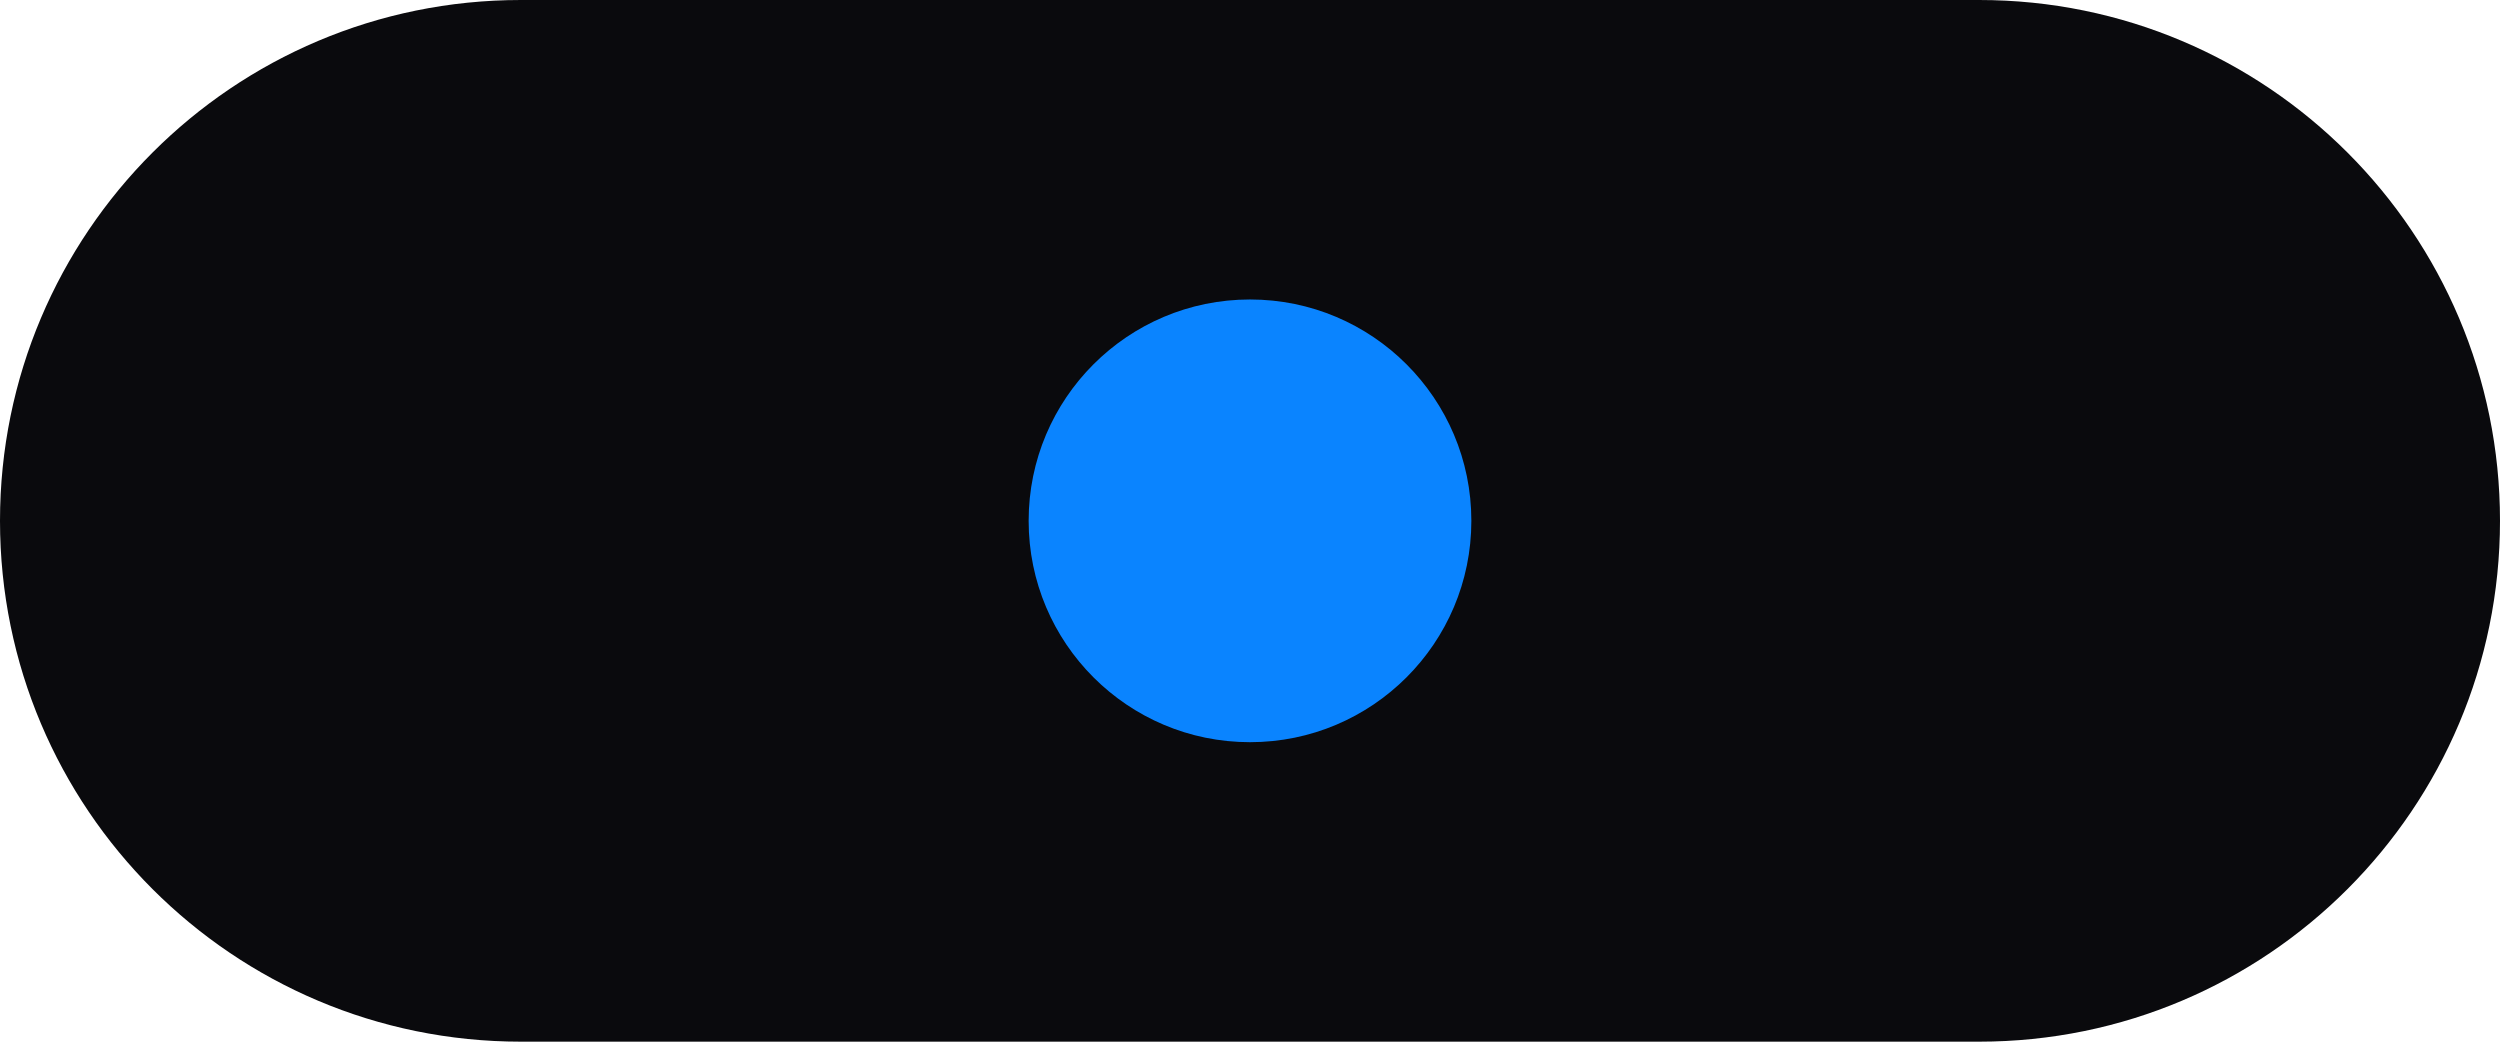
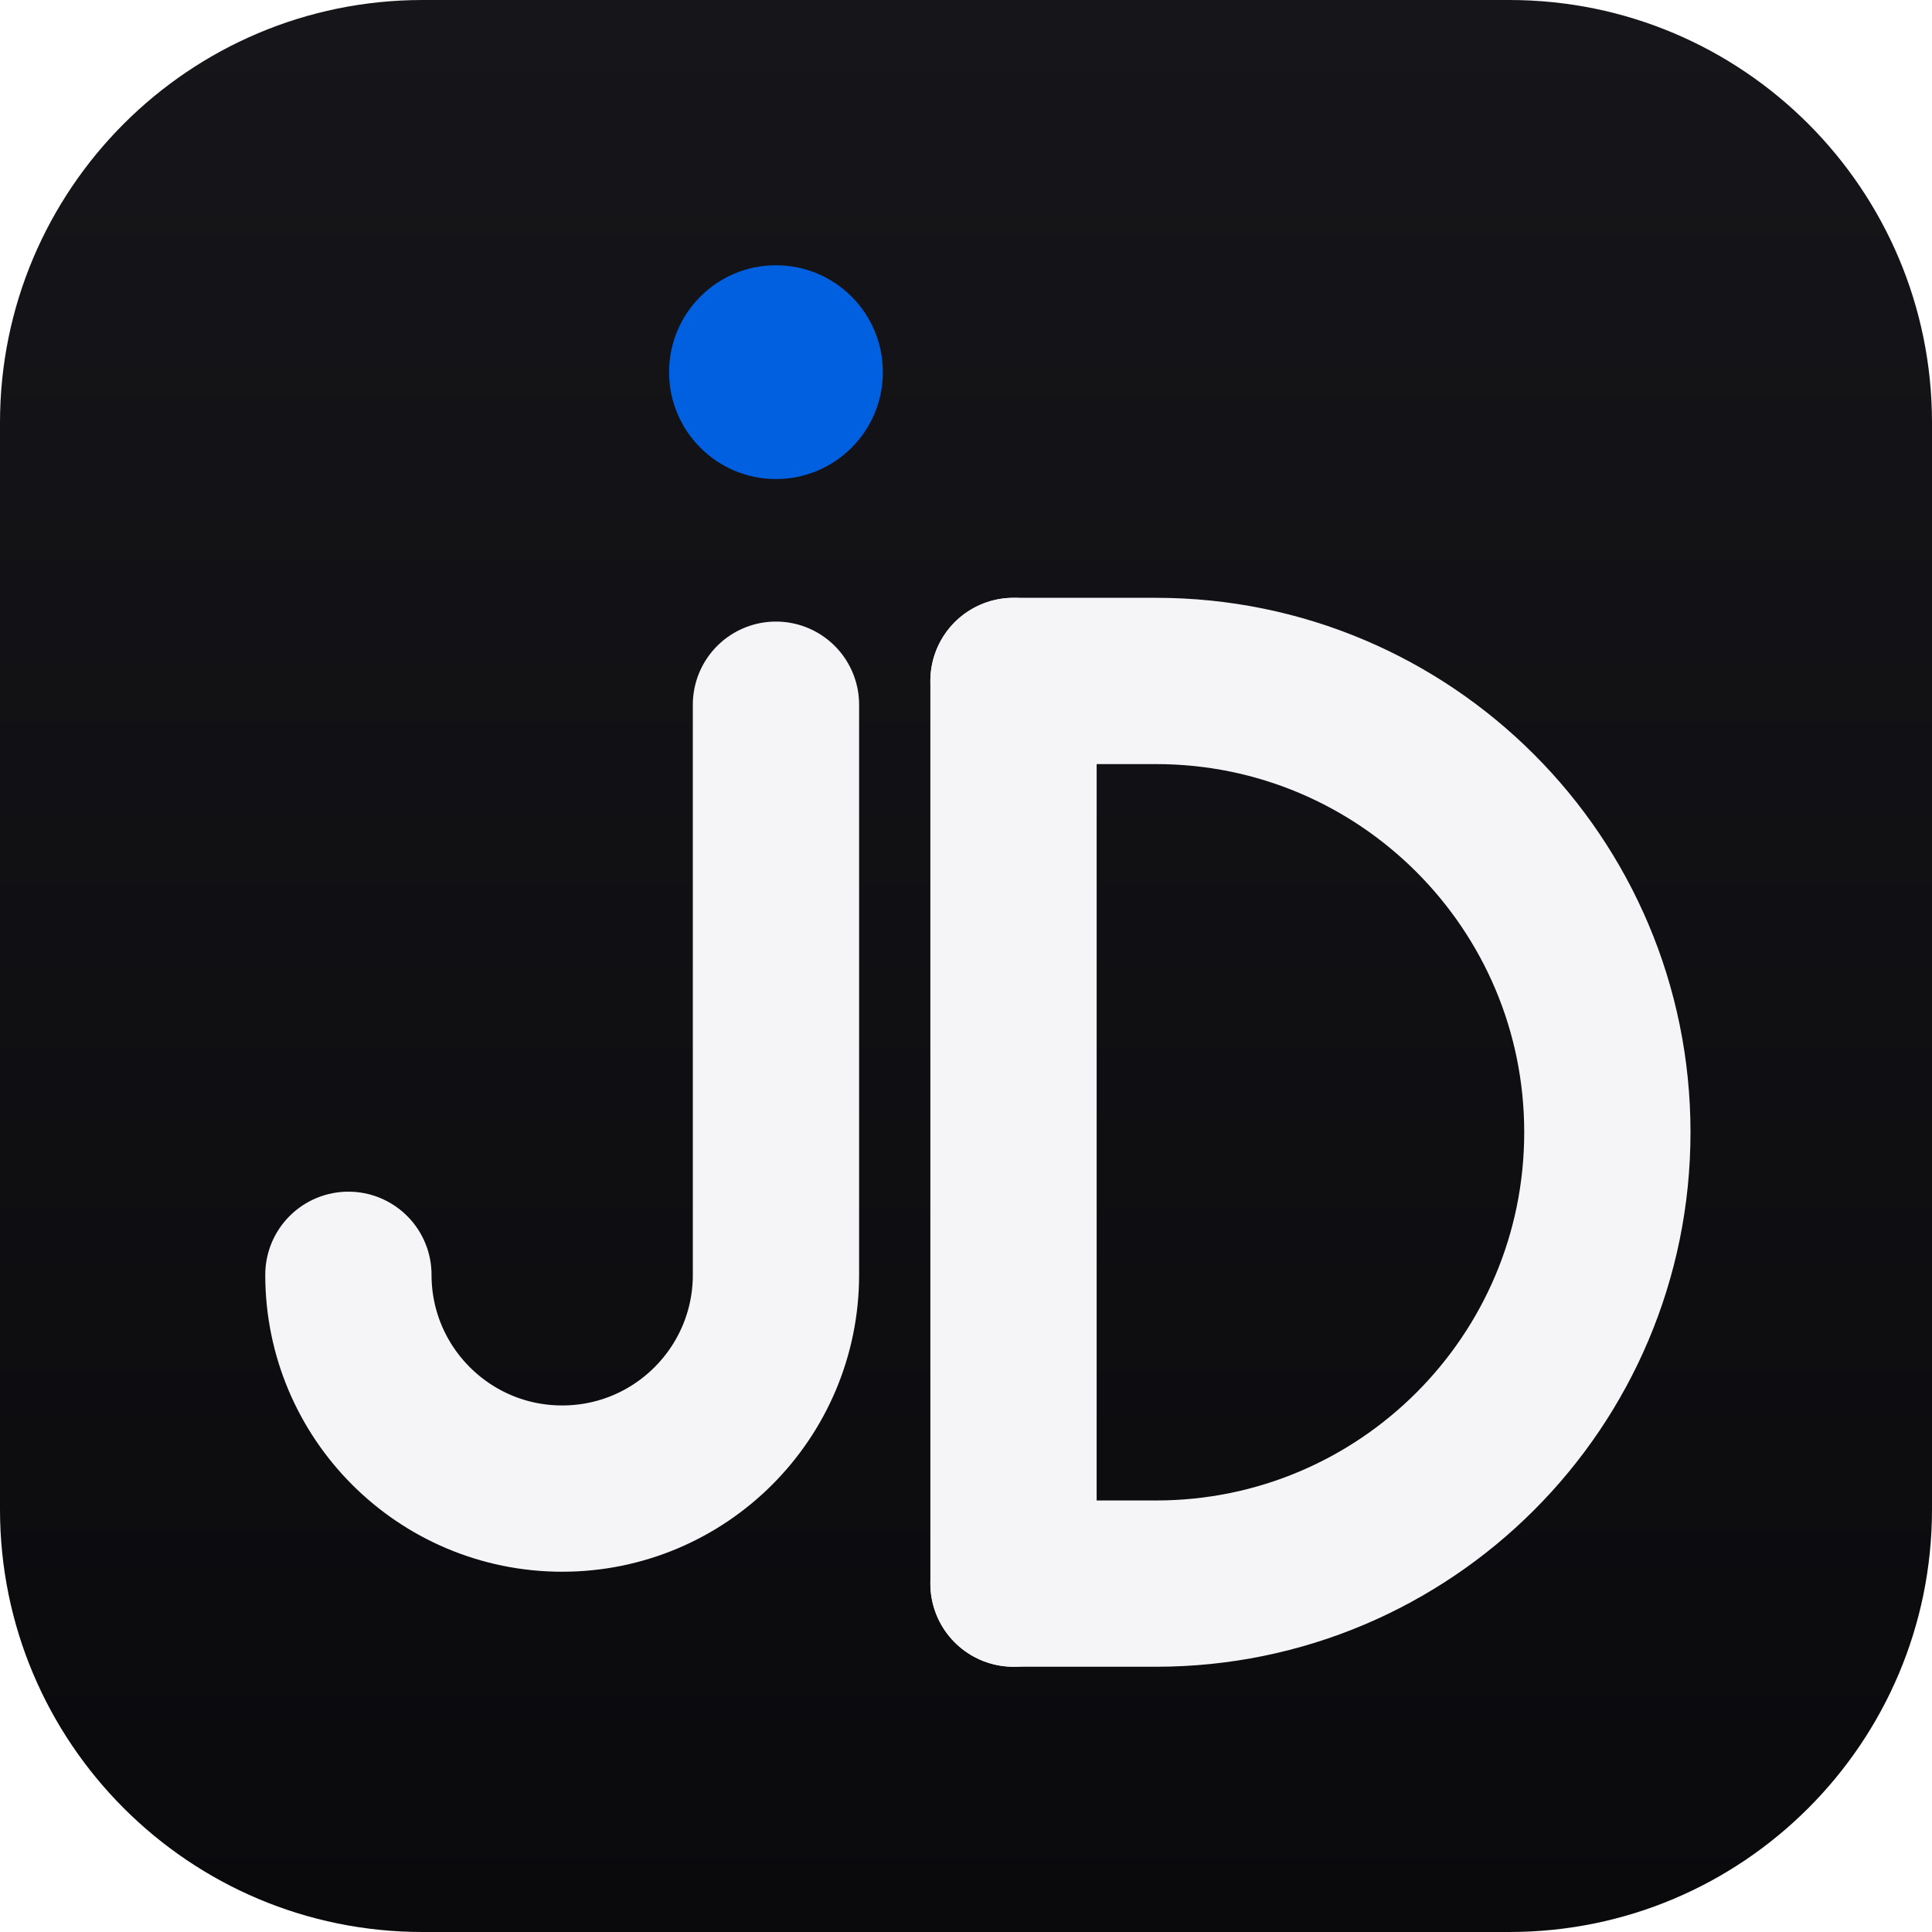
- <svg xmlns="http://www.w3.org/2000/svg" viewBox="0 0 288 120" width="288" height="120" role="img" aria-label="JustDay">
-   <rect x="0" y="0" width="288" height="120" rx="60" fill="#0A0A0D" />
-   <circle cx="144" cy="60" r="25.5" fill="#0A84FF" />
+ <svg xmlns="http://www.w3.org/2000/svg" viewBox="0 0 64 64" width="64" height="64" role="img" aria-label="JustDay">
+   <defs>
+     <linearGradient id="bg" x1="0" y1="0" x2="0" y2="1">
+       <stop offset="0" stop-color="#16161A" />
+       <stop offset="1" stop-color="#0A0A0D" />
+     </linearGradient>
+   </defs>
+   <rect width="64" height="64" rx="14" fill="url(#bg)" />
+   <g transform="translate(10.7541 17.8361) scale(0.393443)">
+     <g fill="none" stroke="#F5F5F7" stroke-width="14" stroke-linecap="round">
+       <path d="M38 14 V62 a18 18 0 0 1 -36 0" />
+       <path d="M58 12 V88" />
+       <path d="M58 12 H70 a38 38 0 0 1 0 76 H58" />
+     </g>
+     <circle cx="38" cy="-14" r="9" fill="#0060DF" />
+   </g>
</svg>
